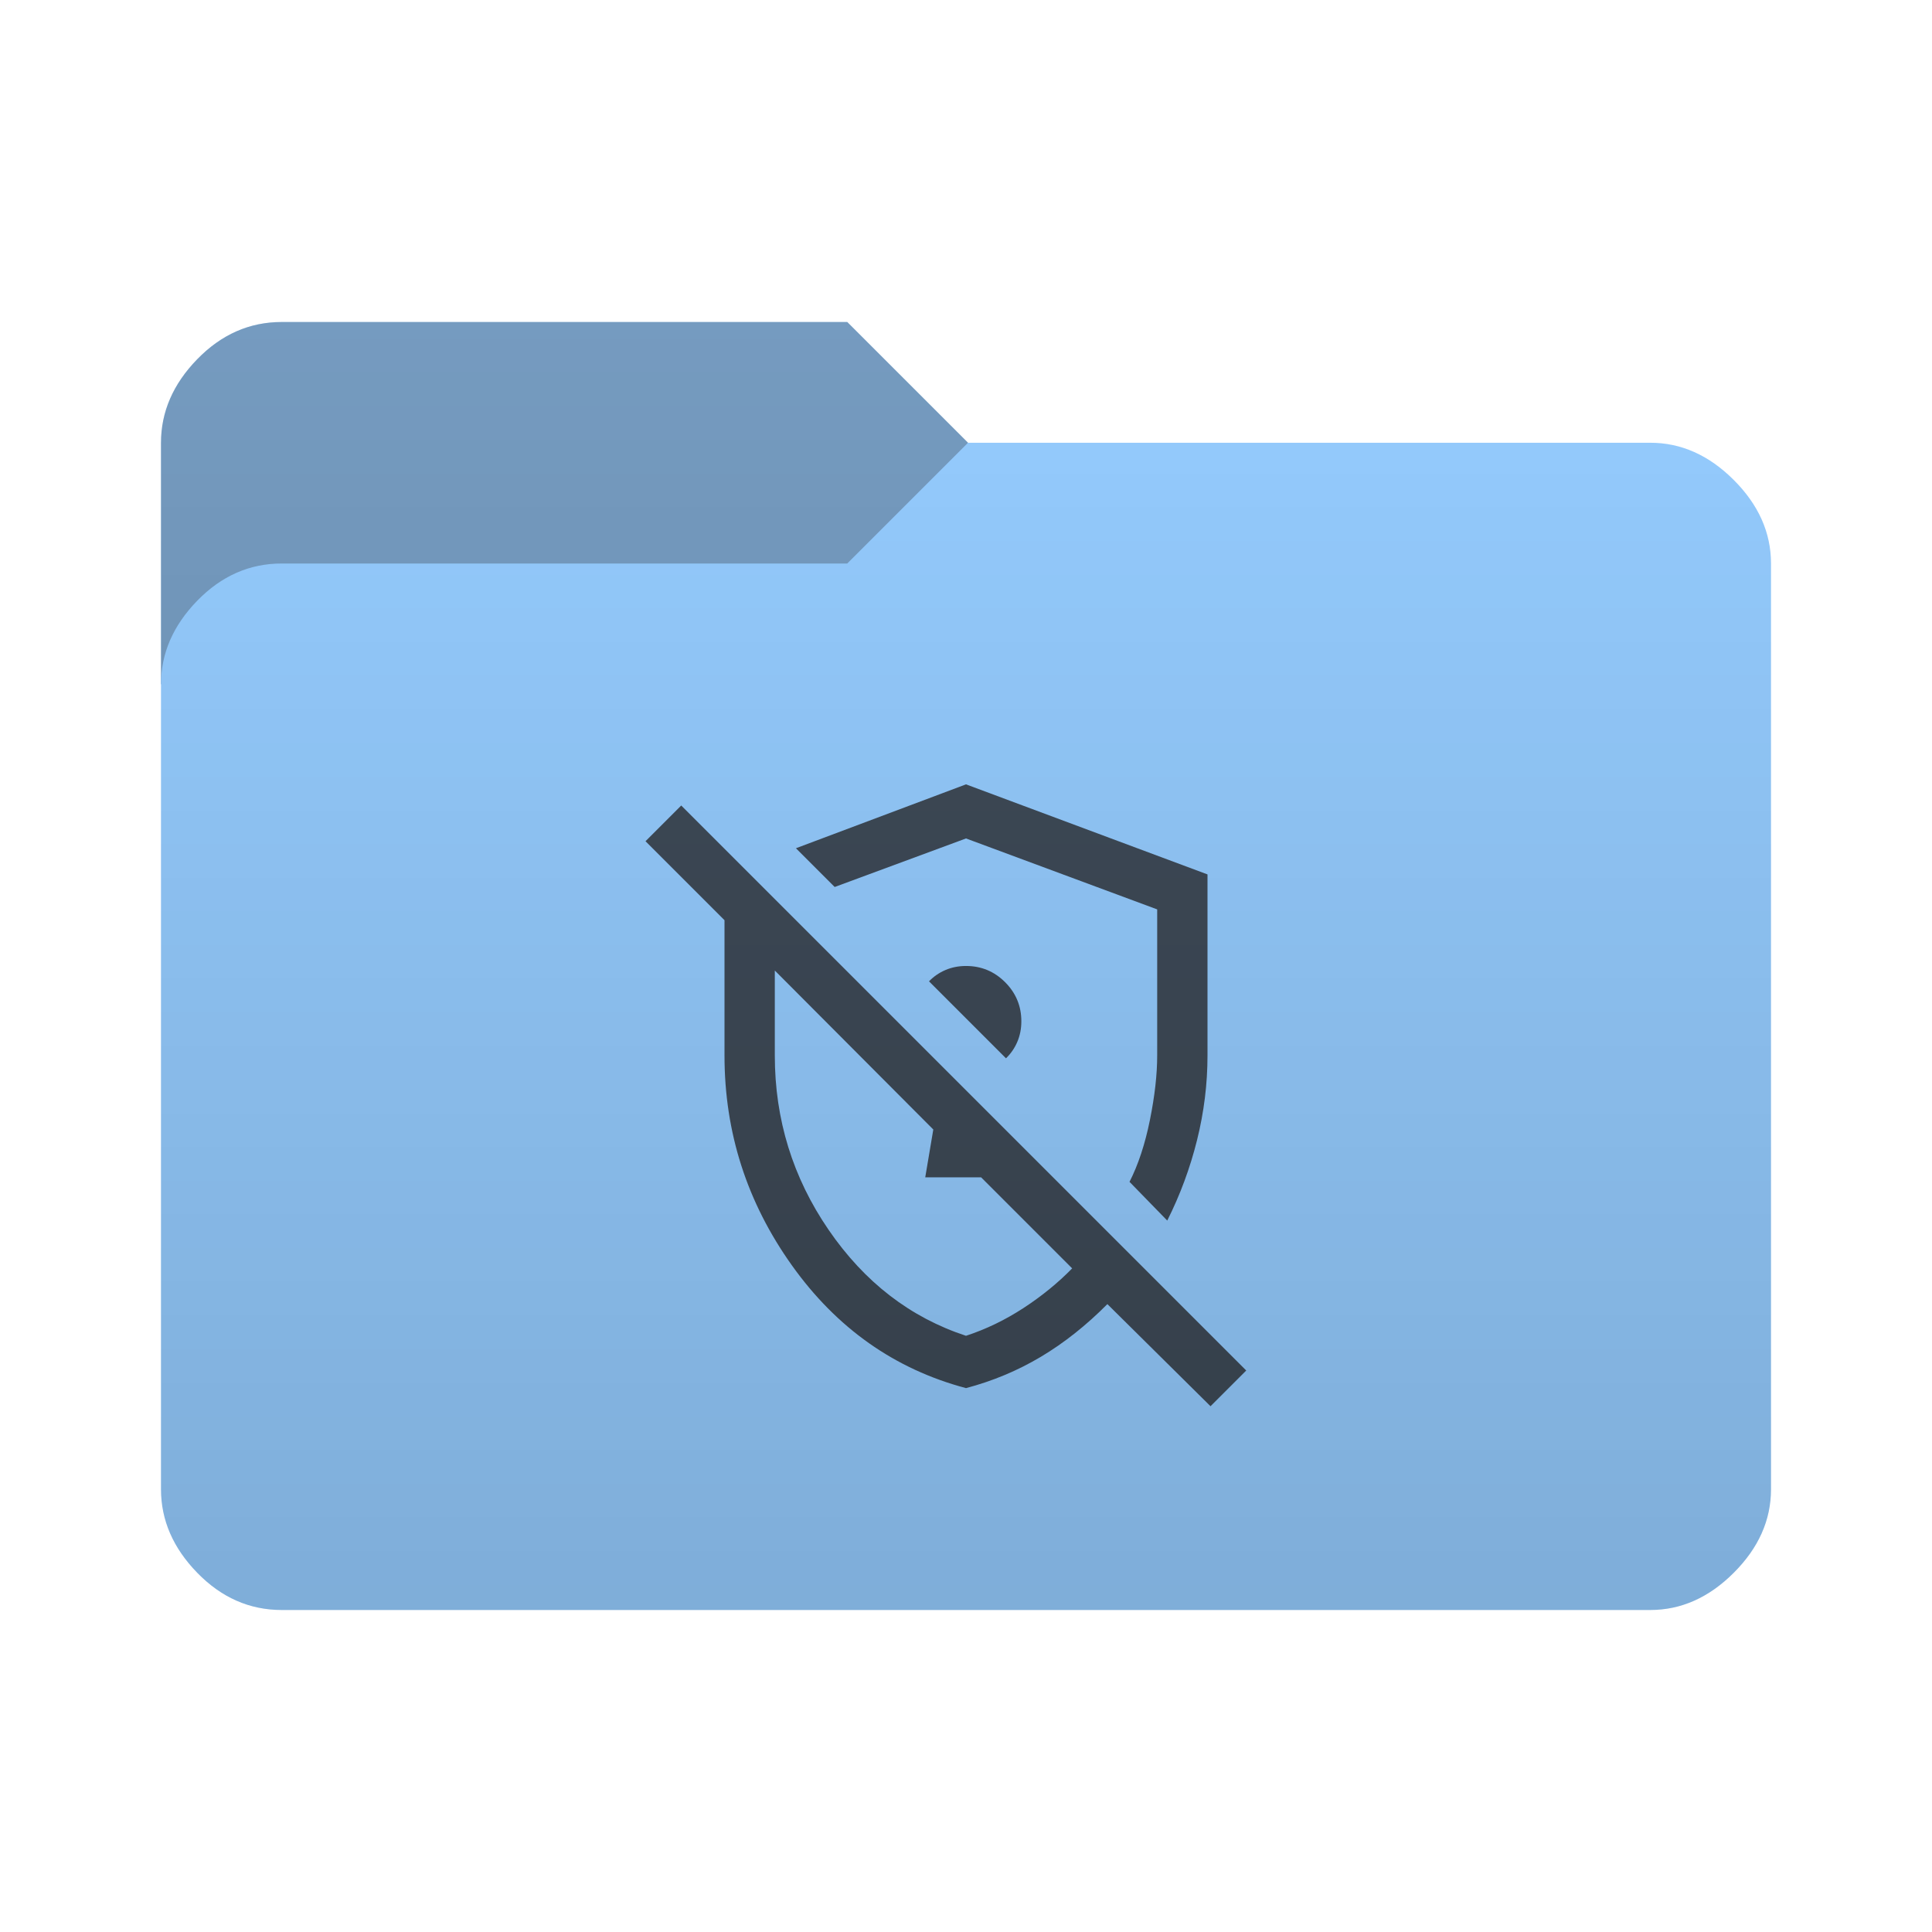
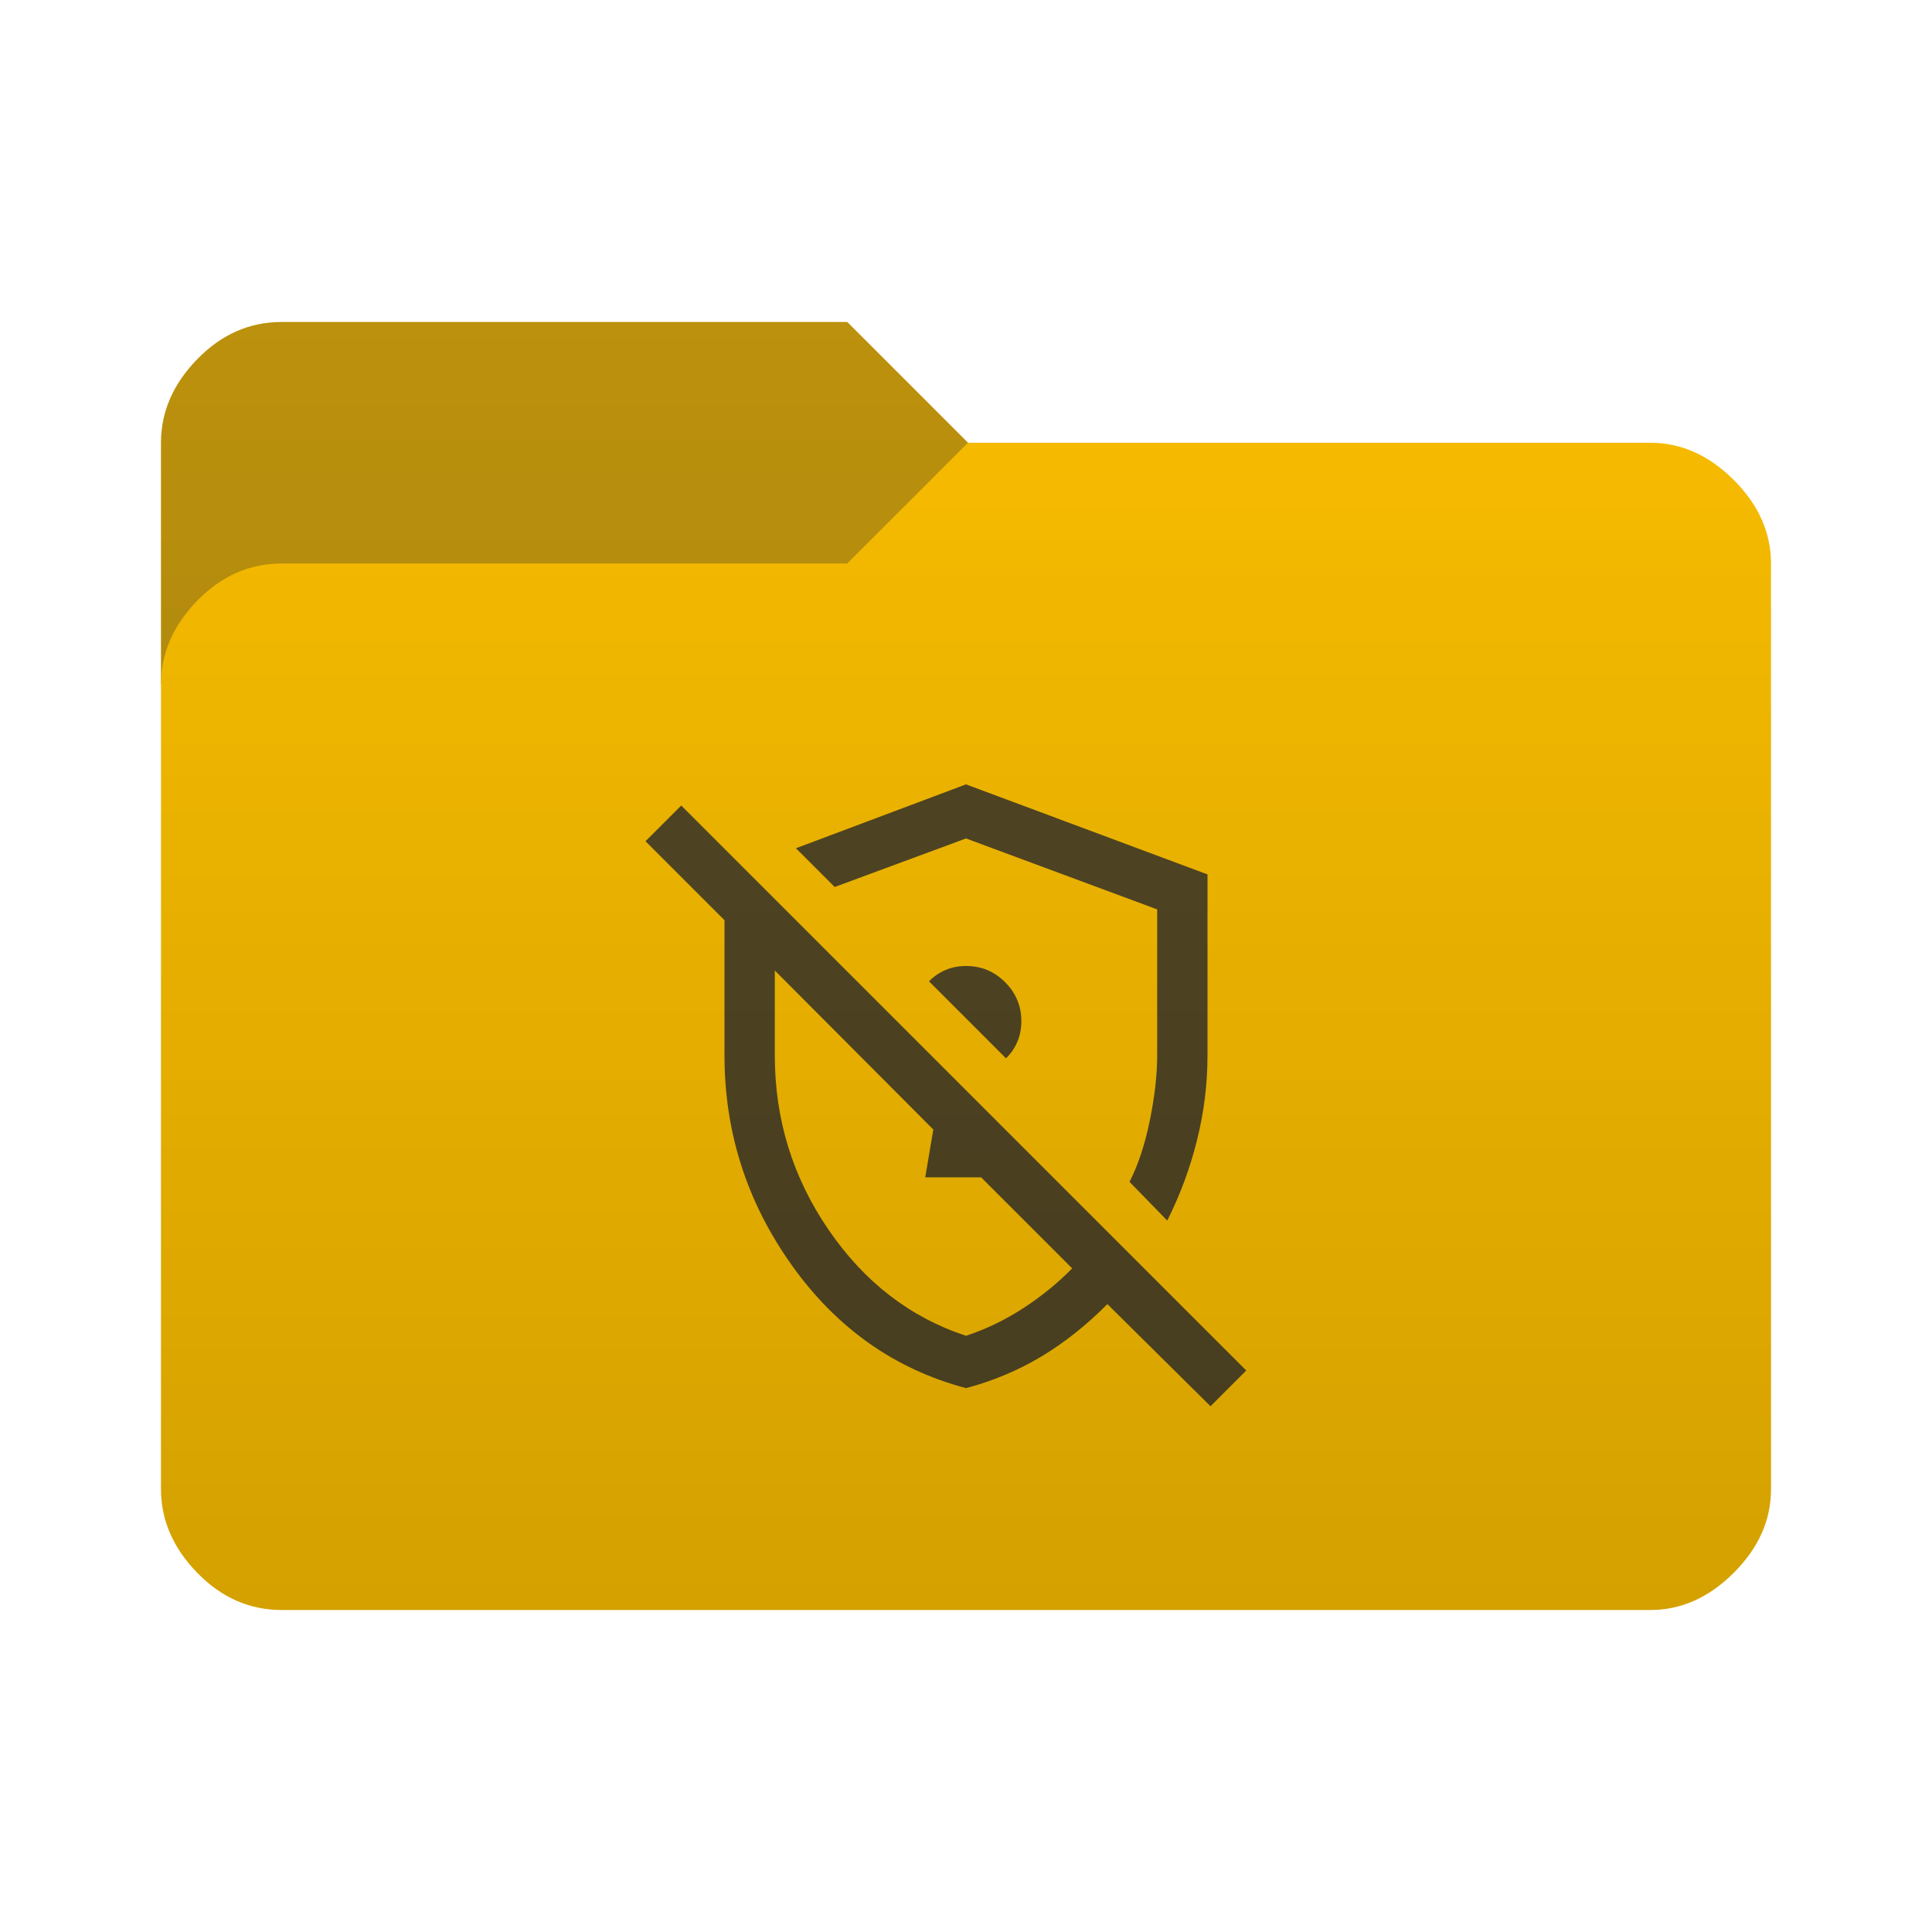
<svg height="96" width="96" version="1.1">
  <defs>
    <style type="text/css" id="current-color-scheme">
-       .ColorScheme-Accent {
-         color: #95ccff;
+       .ColorScheme-NeutralText {
+         color: #f9bd00;
      }

      .ColorScheme-Background {
        color: #28292d;
      }
    </style>
    <linearGradient id="lg1" x1="48" y1="80" x2="48" y2="16" gradientUnits="userSpaceOnUse">
      <stop stop-opacity="0.15" offset="0" />
      <stop stop-opacity="0" offset="1" />
    </linearGradient>
    <path id="folder-back" d="M 8,34 v -12 q 0,-2.3 1.8,-4.15 1.8,-1.85 4.2,-1.85 h 28.1 l 6,6 v 12 z" />
    <path id="icon" d="m 49.987,52.587 q 0.363,-0.35 0.563,-0.819 0.2,-0.469 0.2,-1.019 0,-1.137 -0.806,-1.944 -0.806,-0.806 -1.944,-0.806 -0.55,0 -1.019,0.2 -0.469,0.2 -0.819,0.563 z m 8.013,8.063 -1.875,-1.925 q 0.65,-1.275 1.013,-3.069 0.362,-1.794 0.362,-3.206 v -7.263 l -9.5,-3.525 -6.525,2.412 -1.925,-1.925 8.45,-3.175 12,4.475 v 9 q 0,2.112 -0.519,4.2 -0.519,2.087 -1.481,4 z m 2.15,9.225 -5.125,-5.075 q -1.575,1.587 -3.306,2.619 -1.731,1.031 -3.719,1.556 Q 42.687,67.562 39.344,62.868 36,58.175 36,52.45 V 45.725 L 32.075,41.8 33.85,40.025 61.925,68.1 Z M 46.375,56.125 Z m 1.238,-5.95 z m 0.387,16.2 q 1.488,-0.488 2.85,-1.375 1.362,-0.887 2.425,-1.975 l -4.525,-4.525 h -2.775 l 0.4,-2.375 -7.875,-7.9 v 4.225 q 0,4.763 2.675,8.663 2.675,3.9 6.825,5.262 z" />
  </defs>
-   <use href="#folder-back" class="ColorScheme-Accent" fill="currentColor" />
+   <use href="#folder-back" class="ColorScheme-NeutralText" fill="currentColor" />
  <use href="#folder-back" class="ColorScheme-Background" fill="currentColor" opacity="0.3" />
-   <path d="M 14,80 q -2.4,0 -4.2,-1.85 -1.8,-1.85 -1.8,-4.15 v -40 q 0,-2.3 1.8,-4.15 1.8,-1.85 4.2,-1.85 h 28.1 l 6,-6 h 33.9 q 2.3,0 4.15,1.85 1.85,1.85 1.85,4.15 v 46 q 0,2.3 -1.85,4.15 -1.85,1.85 -4.15,1.85 z" class="ColorScheme-Accent" fill="currentColor" />
+   <path d="M 14,80 q -2.4,0 -4.2,-1.85 -1.8,-1.85 -1.8,-4.15 v -40 q 0,-2.3 1.8,-4.15 1.8,-1.85 4.2,-1.85 h 28.1 l 6,-6 h 33.9 q 2.3,0 4.15,1.85 1.85,1.85 1.85,4.15 v 46 q 0,2.3 -1.85,4.15 -1.85,1.85 -4.15,1.85 z" class="ColorScheme-NeutralText" fill="currentColor" />
  <use href="#icon" class="ColorScheme-Background" fill="currentColor" opacity="0.8" />
  <path d="M 14,80 Q 11.6,80 9.8,78.15 8,76.3 8,74 V 22 Q 8,19.7 9.8,17.85 11.6,16 14,16 h 28.1 l 6,6 H 82 q 2.3,0 4.15,1.85 Q 88,25.7 88,28 v 46 q 0,2.3 -1.85,4.15 Q 84.3,80 82,80 Z" fill="url(#lg1)" />
</svg>
